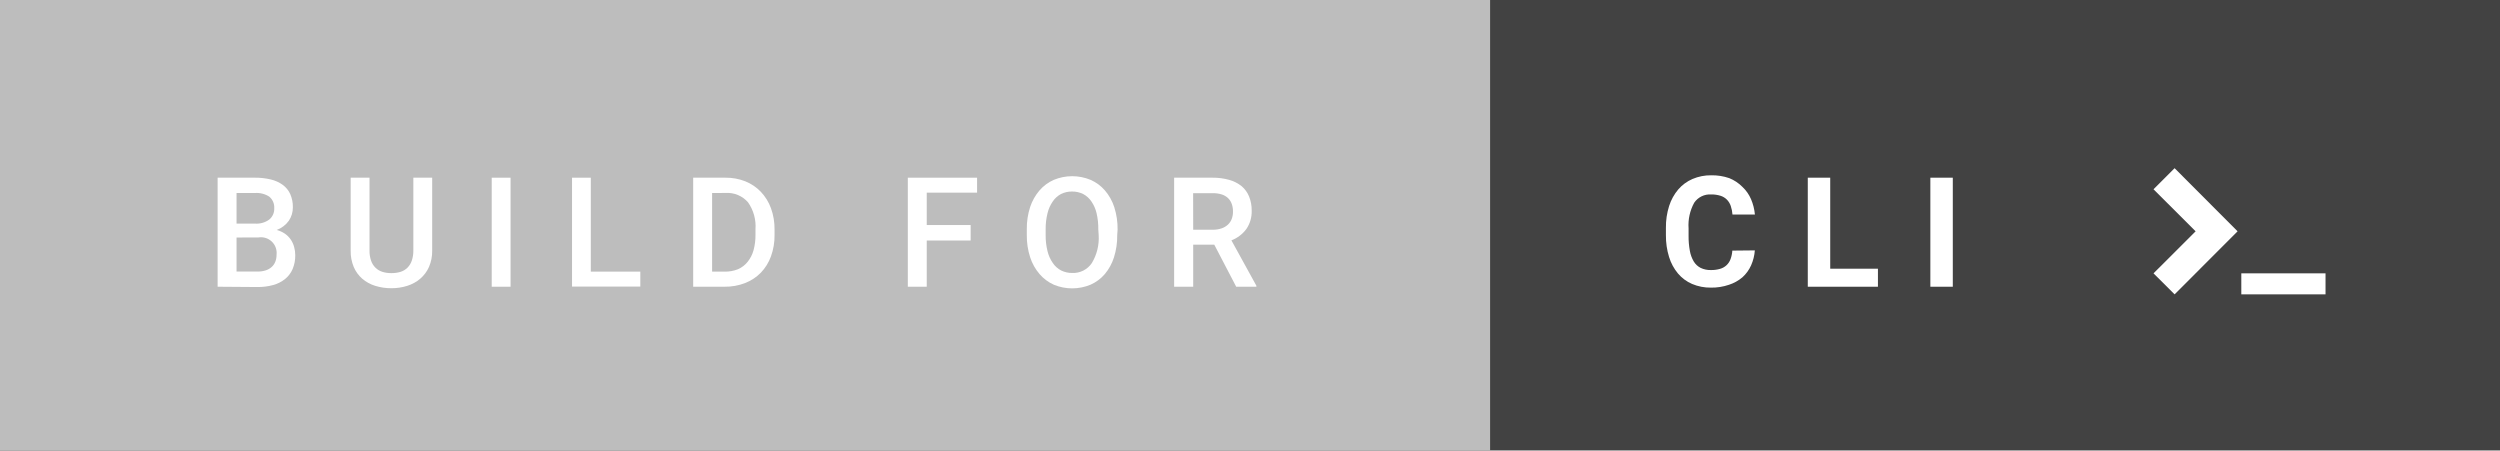
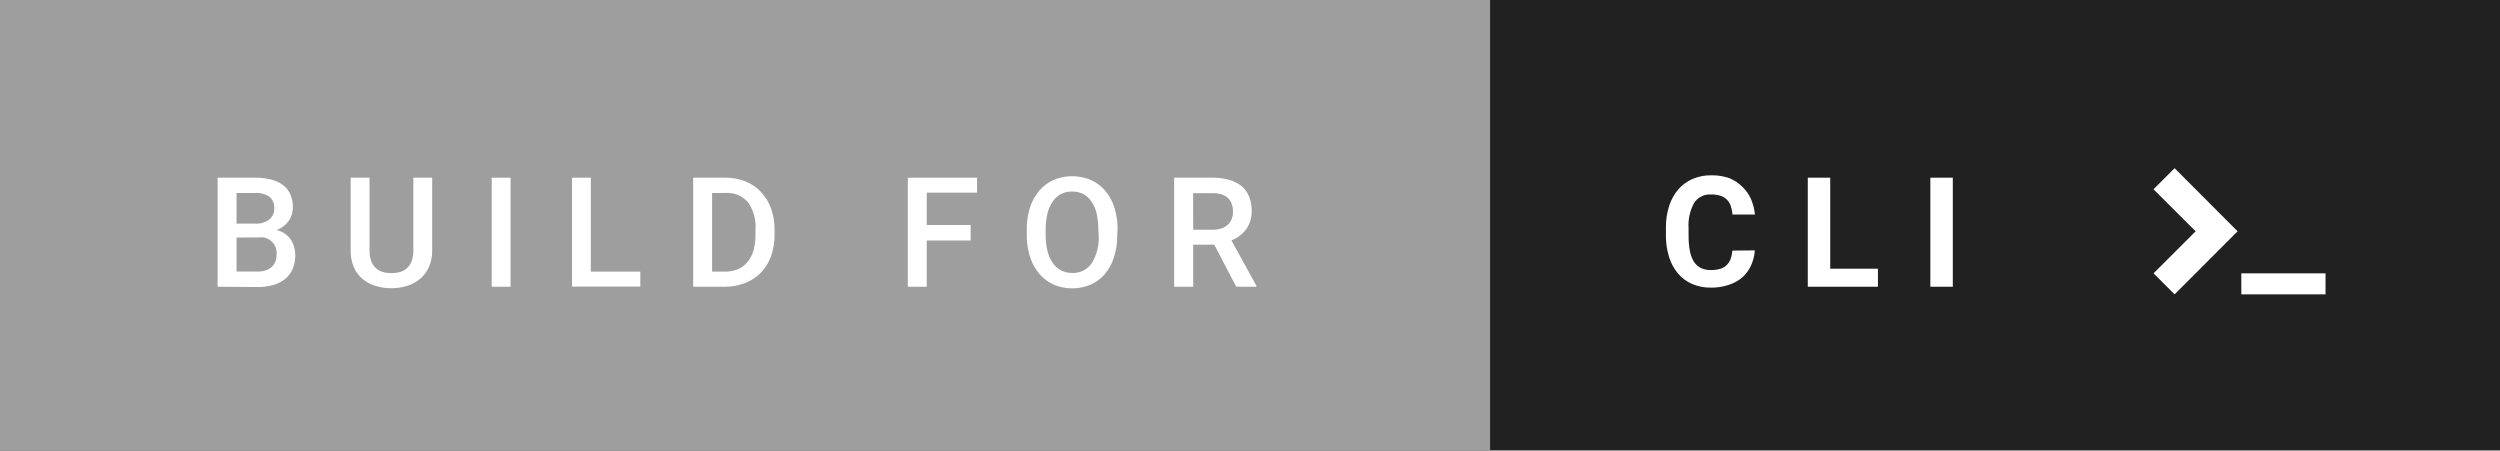
<svg xmlns="http://www.w3.org/2000/svg" viewBox="0 0 334.29 60.23">
  <g id="Layer_2" data-name="Layer 2">
    <g id="Layer_2-2" data-name="Layer 2">
-       <rect width="334.29" height="60.23" style="fill:#424242" />
-       <rect width="199.25" height="60.23" style="fill:#bdbdbd" />
+       <rect width="334.29" height="60.23" style="fill:#212121" />
+       <rect width="199.25" height="60.23" style="fill:#9e9e9e" />
    </g>
    <g id="Layer_3" data-name="Layer 3">
      <path d="M29.1,38.34V23.76h5a8.75,8.75,0,0,1,2.12.24,4.47,4.47,0,0,1,1.59.72,3.14,3.14,0,0,1,1,1.23,4.18,4.18,0,0,1,.35,1.77,3.14,3.14,0,0,1-.54,1.8A3.47,3.47,0,0,1,37,30.75a3.5,3.5,0,0,1,1.1.5,3.05,3.05,0,0,1,.77.77,3.24,3.24,0,0,1,.46,1,4,4,0,0,1,.15,1.1,4.6,4.6,0,0,1-.35,1.85,3.48,3.48,0,0,1-1,1.33,4.41,4.41,0,0,1-1.59.81,7.62,7.62,0,0,1-2.12.27Zm2.53-8.44h2.48A2.88,2.88,0,0,0,36,29.36a1.84,1.84,0,0,0,.67-1.52A1.86,1.86,0,0,0,36,26.29a3.11,3.11,0,0,0-1.92-.48H31.63Zm0,1.86v4.55h2.81a3.42,3.42,0,0,0,1.1-.16,2.18,2.18,0,0,0,.8-.46,1.87,1.87,0,0,0,.48-.71,2.49,2.49,0,0,0,.16-.91,2.1,2.1,0,0,0-2.42-2.32Z" style="fill:#fff" />
      <path d="M57.79,23.76v9.75a5.27,5.27,0,0,1-.43,2.19,4.42,4.42,0,0,1-1.17,1.57,4.94,4.94,0,0,1-1.73.95,7,7,0,0,1-2.12.32,7.16,7.16,0,0,1-2.17-.32,4.83,4.83,0,0,1-1.73-.95,4.32,4.32,0,0,1-1.14-1.57,5.44,5.44,0,0,1-.41-2.19V23.76h2.52v9.75a3.94,3.94,0,0,0,.21,1.35,2.43,2.43,0,0,0,.59.94,2.33,2.33,0,0,0,.92.55,3.91,3.91,0,0,0,1.21.17,4,4,0,0,0,1.22-.17,2.28,2.28,0,0,0,.92-.55,2.47,2.47,0,0,0,.58-.94,4,4,0,0,0,.21-1.35V23.76Z" style="fill:#fff" />
      <path d="M68.27,38.34H65.75V23.76h2.52Z" style="fill:#fff" />
      <path d="M79,36.32h6.62v2H76.49V23.76H79Z" style="fill:#fff" />
      <path d="M92.69,38.34V23.76H97a7,7,0,0,1,2.67.49,5.92,5.92,0,0,1,2.07,1.4,6.34,6.34,0,0,1,1.35,2.19,8.1,8.1,0,0,1,.48,2.86v.72a8.13,8.13,0,0,1-.48,2.86,6.17,6.17,0,0,1-1.35,2.18,6,6,0,0,1-2.11,1.39,7.41,7.41,0,0,1-2.75.49Zm2.53-12.53V36.32h1.65A4.56,4.56,0,0,0,98.68,36a3.36,3.36,0,0,0,1.3-1,4.25,4.25,0,0,0,.78-1.54,7.47,7.47,0,0,0,.26-2.05v-.74a5.57,5.57,0,0,0-1-3.62,3.66,3.66,0,0,0-3-1.25Z" style="fill:#fff" />
      <path d="M129.79,32.16h-5.87v6.18h-2.53V23.76h9.26v2h-6.73v4.33h5.87Z" style="fill:#fff" />
      <path d="M149.39,31.43a9.45,9.45,0,0,1-.44,3,6.49,6.49,0,0,1-1.23,2.23,5.32,5.32,0,0,1-1.9,1.41,6.4,6.4,0,0,1-4.91,0A5.45,5.45,0,0,1,139,36.64a6.47,6.47,0,0,1-1.25-2.23,9.27,9.27,0,0,1-.45-3v-.74a9.32,9.32,0,0,1,.45-3A6.62,6.62,0,0,1,139,25.46a5.36,5.36,0,0,1,1.91-1.41,6.42,6.42,0,0,1,4.92,0,5.34,5.34,0,0,1,1.91,1.41A6.49,6.49,0,0,1,149,27.71a9.5,9.5,0,0,1,.44,3Zm-2.53-.76a8.9,8.9,0,0,0-.23-2.16,4.61,4.61,0,0,0-.69-1.57,3,3,0,0,0-1.11-1,3.3,3.3,0,0,0-1.49-.33,3.22,3.22,0,0,0-1.46.33,3,3,0,0,0-1.11,1,4.68,4.68,0,0,0-.7,1.57,8.55,8.55,0,0,0-.25,2.16v.76a8.6,8.6,0,0,0,.25,2.16,4.66,4.66,0,0,0,.71,1.58,3,3,0,0,0,1.12,1,3.25,3.25,0,0,0,1.47.33A3,3,0,0,0,146,35.17a6.46,6.46,0,0,0,.91-3.74Z" style="fill:#fff" />
      <path d="M162.37,32.72h-2.82v5.62H157V23.76h5.13a8,8,0,0,1,2.23.29,4.6,4.6,0,0,1,1.66.84,3.57,3.57,0,0,1,1,1.38,4.82,4.82,0,0,1,.35,1.9,4.1,4.1,0,0,1-.71,2.45,4.49,4.49,0,0,1-2,1.52L168,38.21v.13H165.3Zm-2.82-2h2.6a3.58,3.58,0,0,0,1.19-.18,2.37,2.37,0,0,0,.85-.5,2,2,0,0,0,.51-.76,2.68,2.68,0,0,0,.17-1,3,3,0,0,0-.16-1,2,2,0,0,0-.49-.78,2.19,2.19,0,0,0-.85-.5,3.88,3.88,0,0,0-1.24-.17h-2.59Z" style="fill:#fff" />
      <path d="M234.65,33.48a6,6,0,0,1-.5,2,4.75,4.75,0,0,1-1.16,1.6,5.31,5.31,0,0,1-1.8,1,7.15,7.15,0,0,1-2.41.38,6.26,6.26,0,0,1-2.52-.49,5.15,5.15,0,0,1-1.89-1.4,6.34,6.34,0,0,1-1.19-2.21,9.49,9.49,0,0,1-.42-2.91v-1a9.26,9.26,0,0,1,.43-2.91,6.44,6.44,0,0,1,1.22-2.21,5.28,5.28,0,0,1,1.91-1.4,6.18,6.18,0,0,1,2.5-.49,7,7,0,0,1,2.41.38A5.18,5.18,0,0,1,233,25a4.87,4.87,0,0,1,1.14,1.63,6.84,6.84,0,0,1,.52,2.06h-3a4.55,4.55,0,0,0-.23-1.15,2.25,2.25,0,0,0-.51-.84,2.08,2.08,0,0,0-.85-.52,4,4,0,0,0-1.26-.18,2.55,2.55,0,0,0-2.27,1.11,6.23,6.23,0,0,0-.75,3.43v1a10.53,10.53,0,0,0,.17,2,4.19,4.19,0,0,0,.52,1.42,2.28,2.28,0,0,0,.92.86,3,3,0,0,0,1.37.29,4.17,4.17,0,0,0,1.23-.16,2.08,2.08,0,0,0,1.4-1.3,4,4,0,0,0,.24-1.14Z" style="fill:#fff" />
      <path d="M244.73,35.93h6.38v2.41h-9.38V23.76h3Z" style="fill:#fff" />
      <path d="M261.12,38.34h-3V23.76h3Z" style="fill:#fff" />
    </g>
    <g id="Layer_6" data-name="Layer 6">
      <rect x="299.7" y="36.55" width="11.26" height="2.81" style="fill:#fff" />
      <polygon points="299.2 30.93 290.78 39.36 287.96 36.55 293.59 30.93 287.96 25.31 290.78 22.49 299.2 30.93" style="fill:#fff" />
    </g>
  </g>
</svg>
